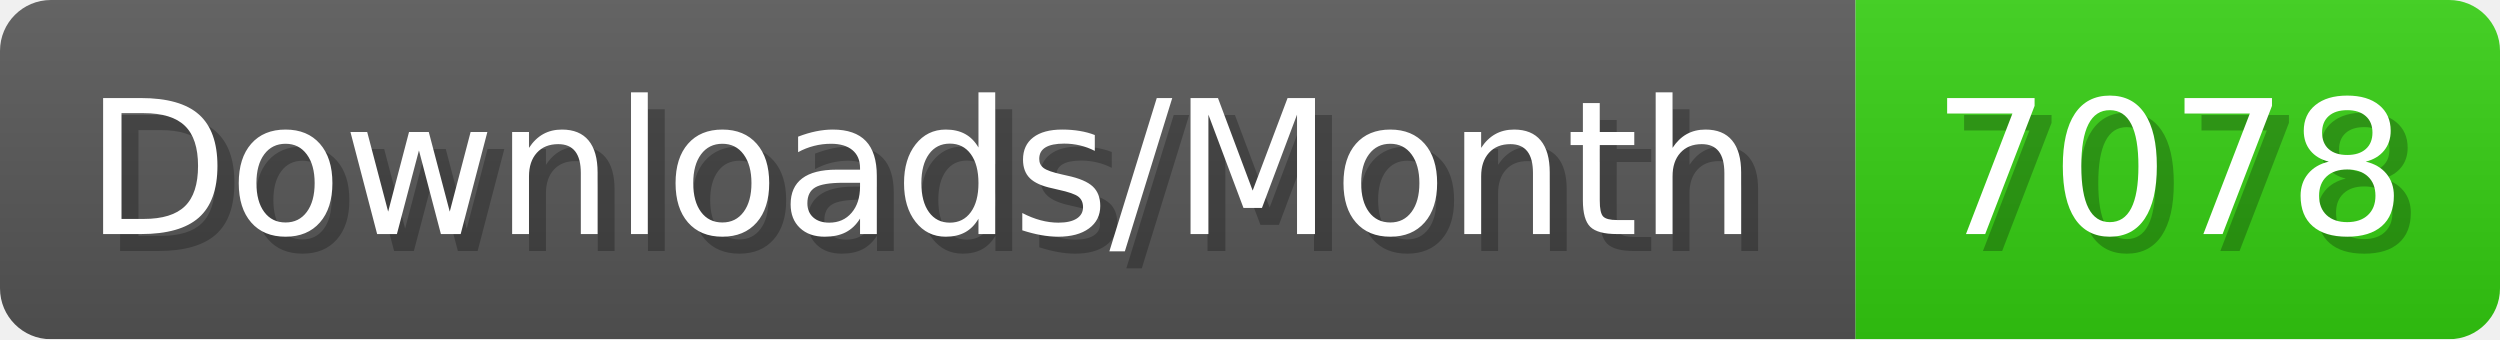
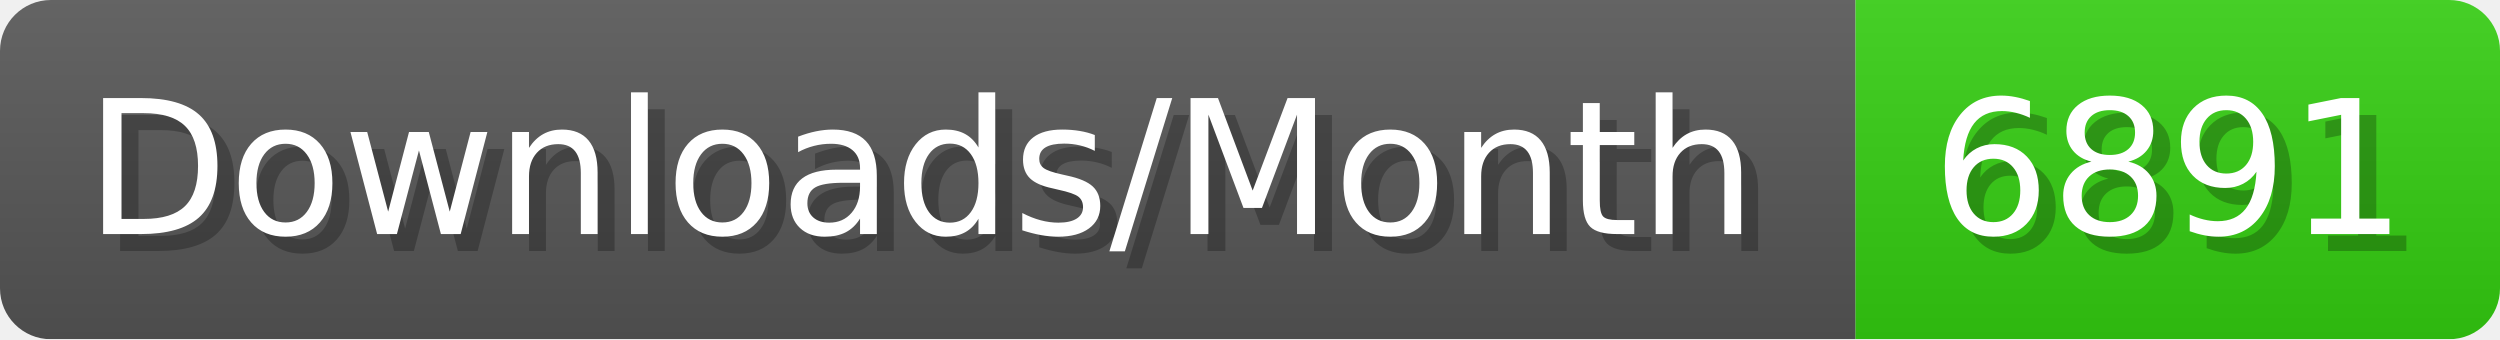
- <svg xmlns="http://www.w3.org/2000/svg" width="147.4" height="20" viewBox="0 0 1474 200" role="img" aria-label="Downloads/Month: 7078">
+ <svg xmlns="http://www.w3.org/2000/svg" width="147.4" height="20" viewBox="0 0 1474 200" role="img" aria-label="Downloads/Month: 6891">
  <linearGradient id="YlXUI" x2="0" y2="100%">
    <stop offset="0" stop-opacity=".1" stop-color="#EEE" />
    <stop offset="1" stop-opacity=".1" />
  </linearGradient>
  <mask id="JHhop">
    <rect width="1474" height="200" rx="30" fill="#FFF" />
  </mask>
  <g mask="url(#JHhop)">
    <rect width="1094" height="200" fill="#555" />
    <rect width="380" height="200" fill="#3C1" x="1094" />
    <rect width="1474" height="200" fill="url(#YlXUI)" />
  </g>
  <g aria-hidden="true" fill="#fff" text-anchor="start" font-family="Verdana,DejaVu Sans,sans-serif" font-size="110">
    <text x="60" y="148" textLength="994" fill="#000" opacity="0.25">Downloads/Month</text>
    <text x="50" y="138" textLength="994">Downloads/Month</text>
-     <text x="1149" y="148" textLength="280" fill="#000" opacity="0.25">7078</text>
-     <text x="1139" y="138" textLength="280">7078</text>
+     <text x="1149" y="148" textLength="280" fill="#000" opacity="0.25">6891</text>
+     <text x="1139" y="138" textLength="280">6891</text>
  </g>
</svg>
